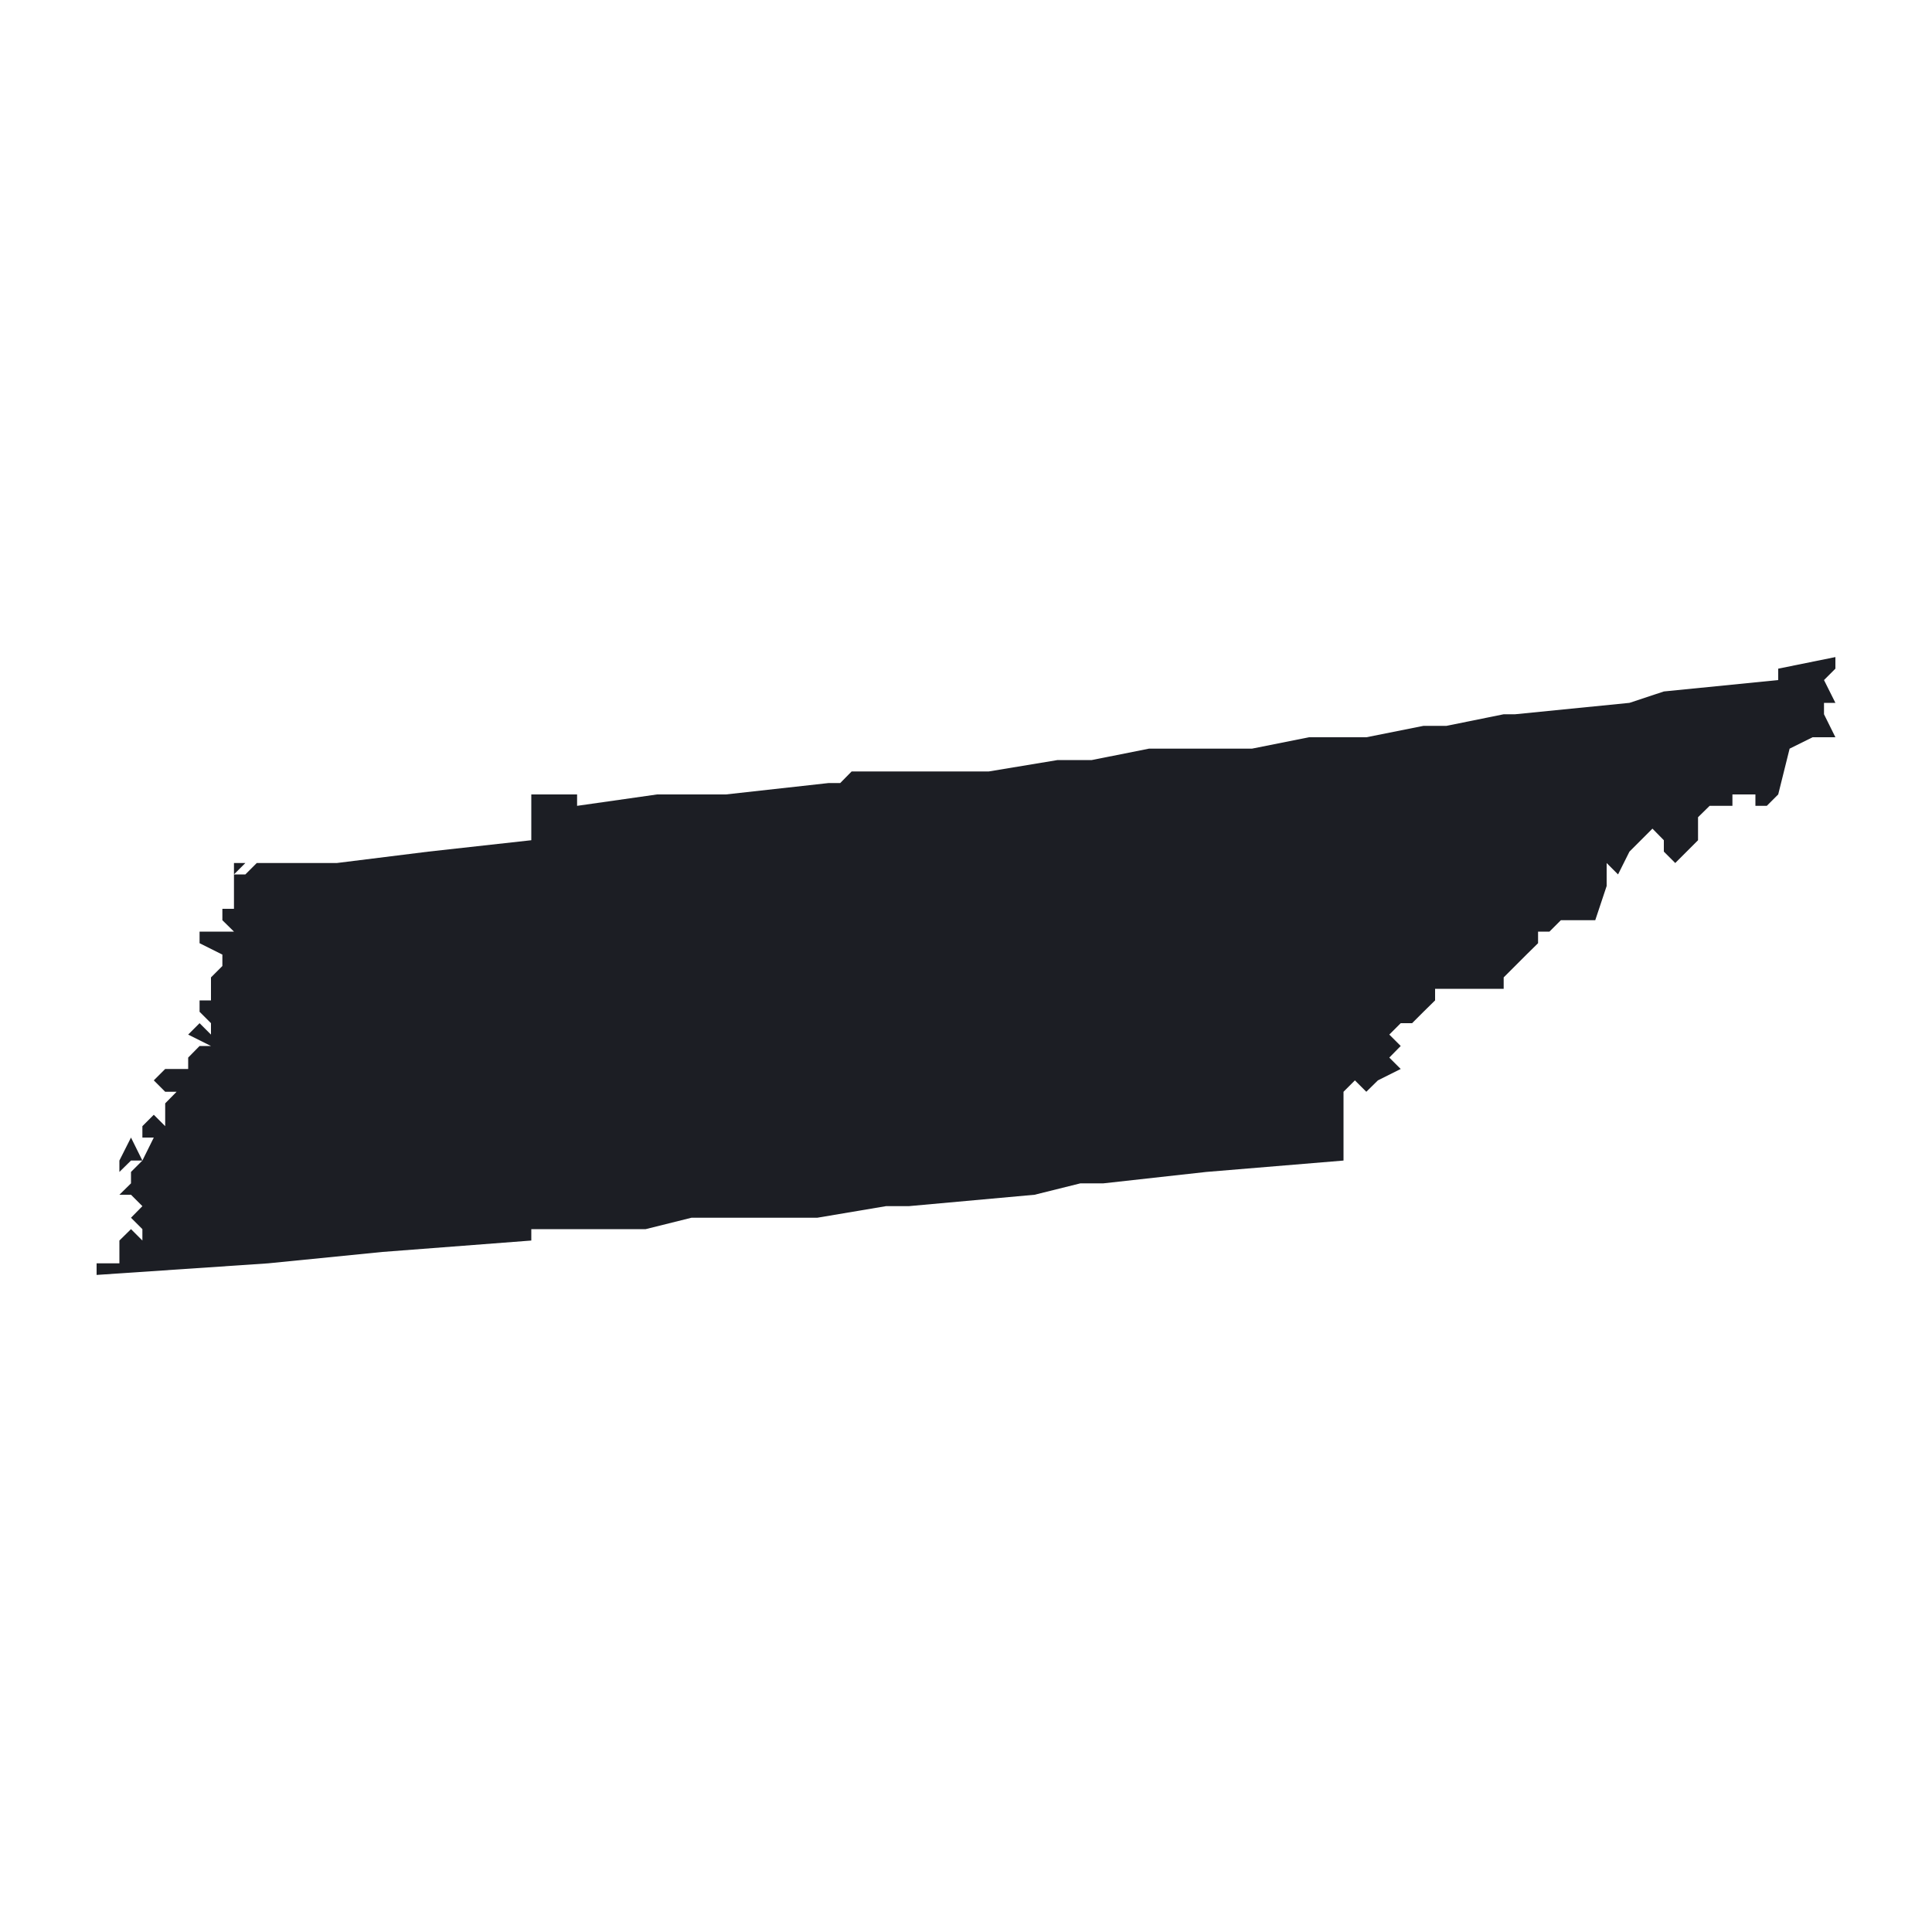
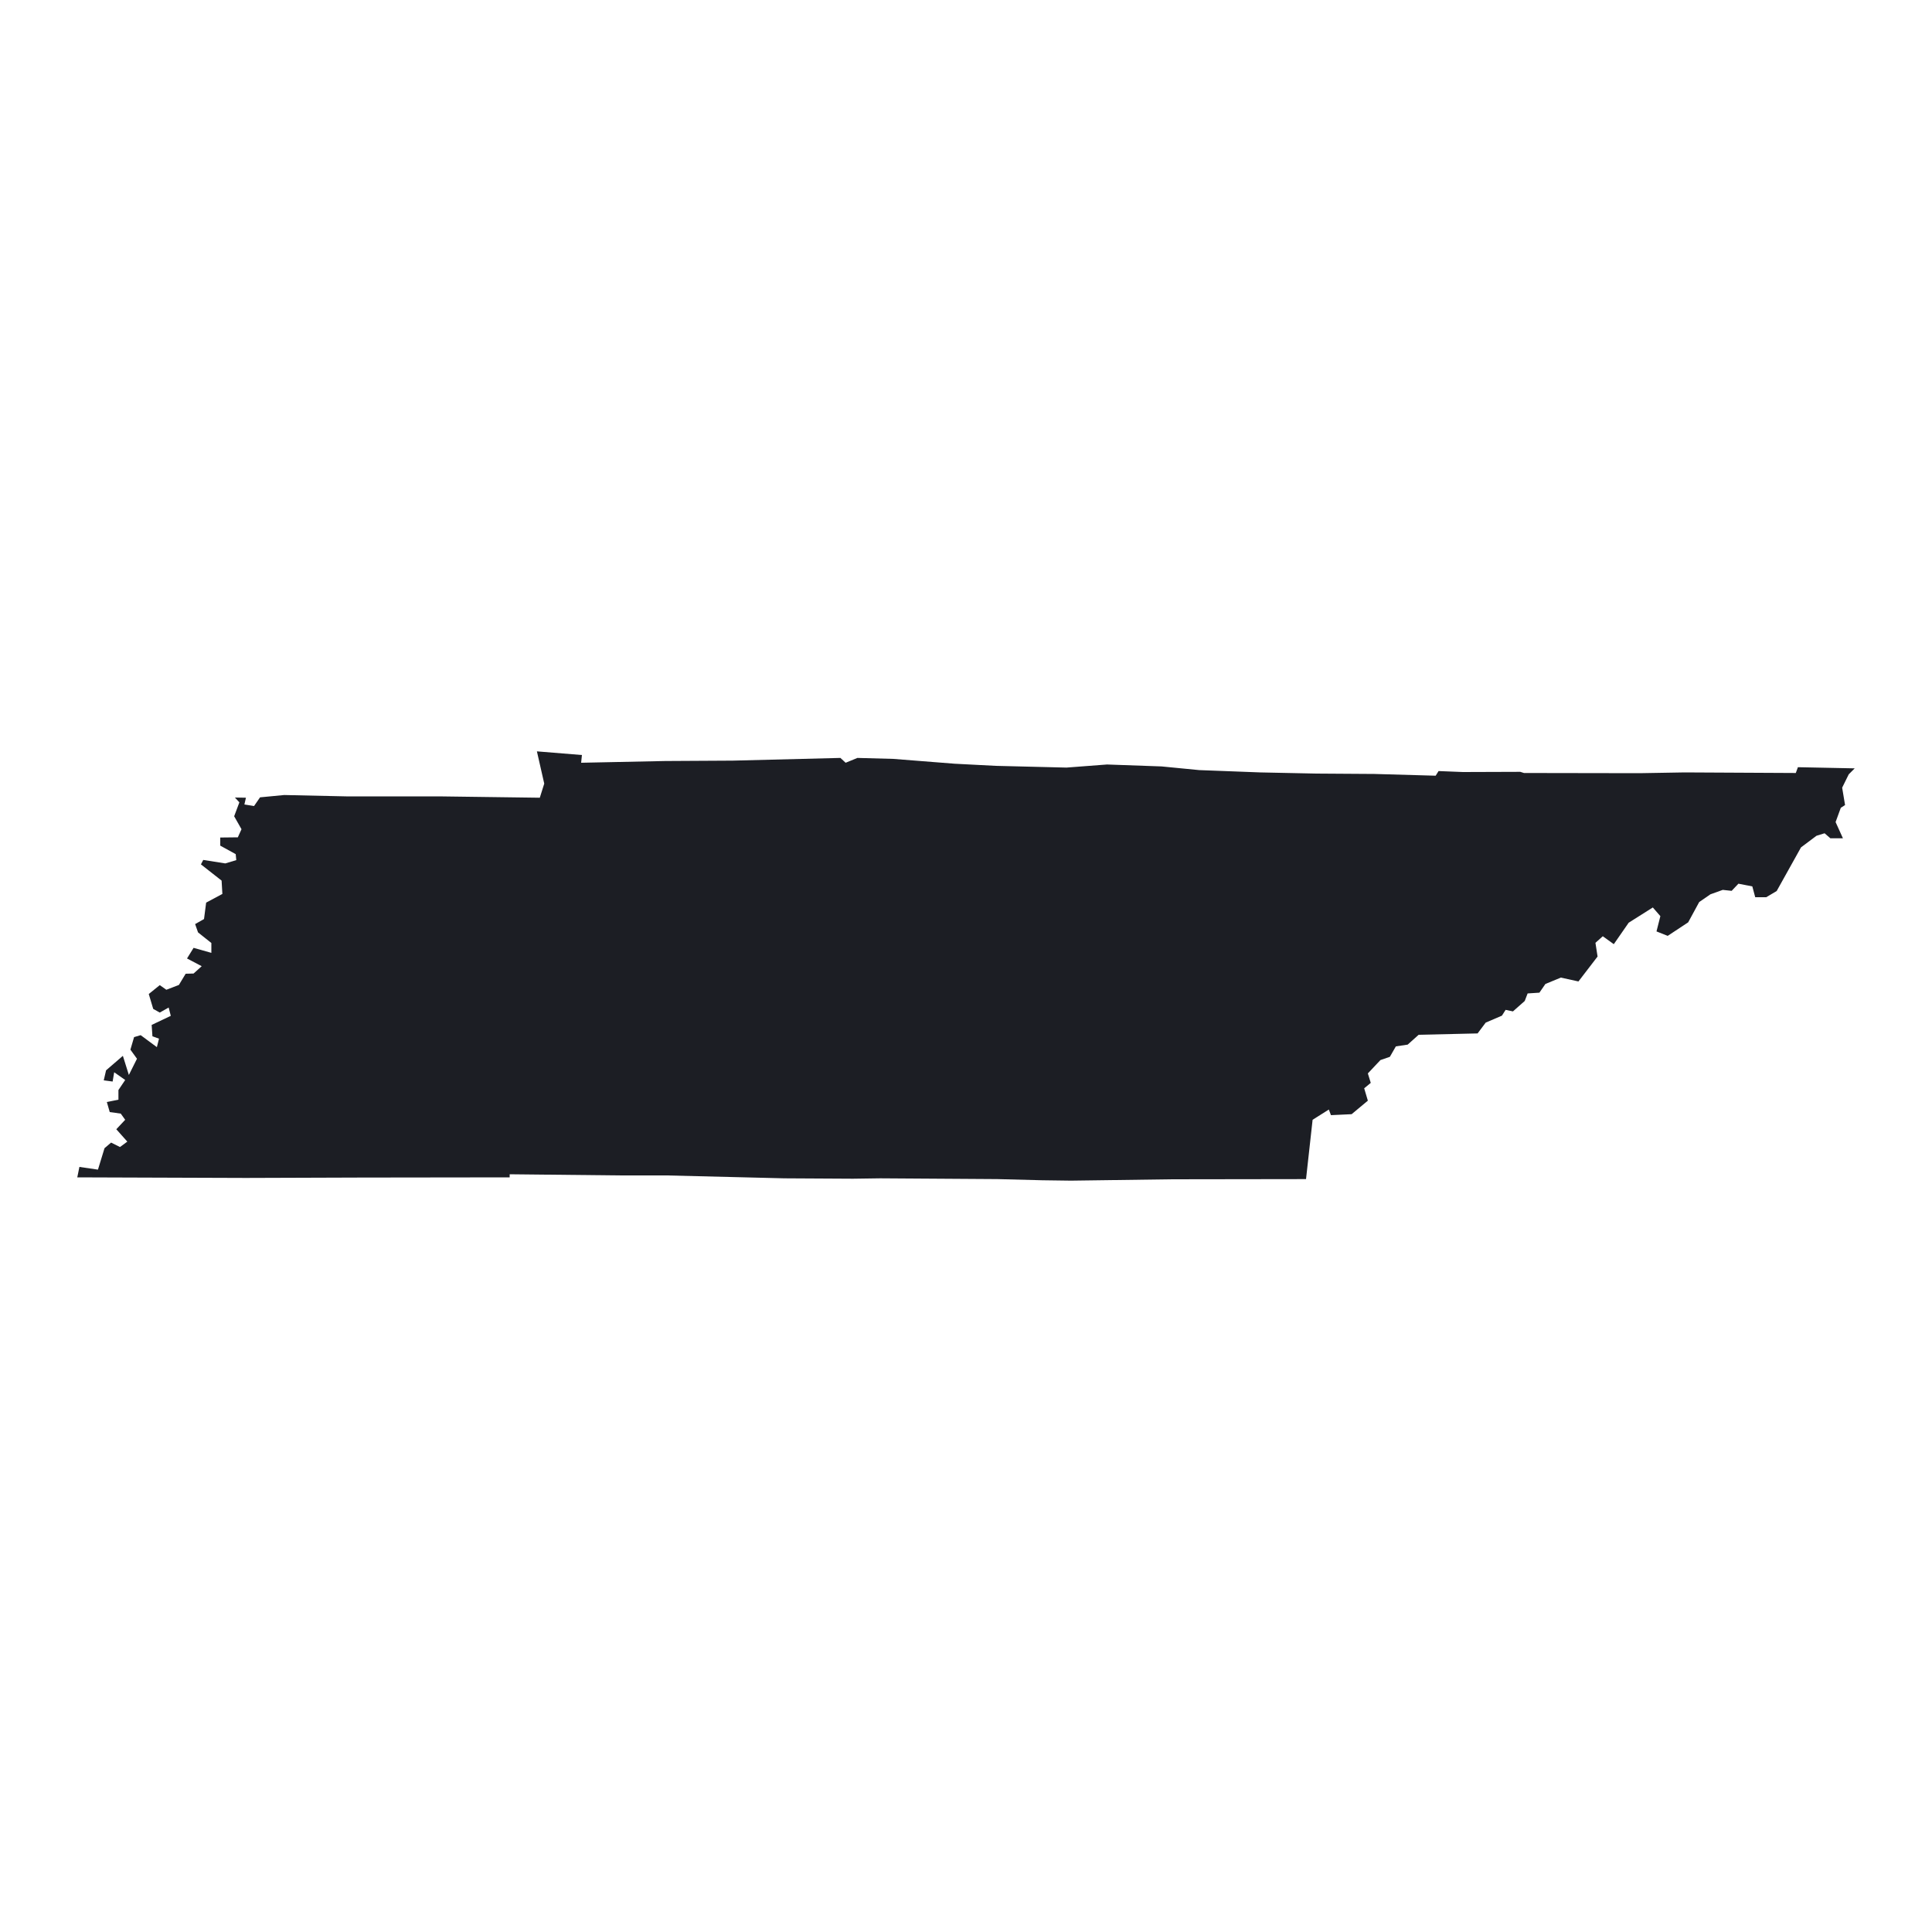
<svg xmlns="http://www.w3.org/2000/svg" viewBox="0 0 100 100">
  <rect width="100" height="100" fill="#ffffff" />
-   <path d="M10.33,51.78L10.92,51.78L10.92,50.59L11.51,50.00L11.51,49.41L10.33,48.82L10.33,48.22L11.51,48.22L12.11,48.22L12.11,48.22L11.51,47.63L11.51,47.04L12.11,47.04L12.11,46.45L12.11,45.86L12.11,45.26L12.11,44.67L12.70,44.67L12.11,45.26L12.70,45.26L13.29,44.67L14.47,44.67L17.43,44.67L22.17,44.08L27.50,43.49L27.50,42.89L27.50,41.12L29.87,41.12L29.87,41.71L34.01,41.12L37.57,41.12L42.89,40.53L43.49,40.53L44.08,39.93L45.86,39.93L48.82,39.93L51.18,39.93L54.74,39.34L56.51,39.34L59.47,38.75L61.25,38.75L64.80,38.75L67.76,38.16L70.72,38.16L73.68,37.57L73.68,37.57L74.87,37.57L77.83,36.97L78.42,36.97L84.34,36.38L86.12,35.79L92.04,35.20L92.04,34.61L95.00,34.01L95.00,34.61L94.41,35.20L95.00,36.38L94.41,36.38L94.41,36.97L95.00,38.16L94.41,38.16L93.82,38.16L93.82,38.16L92.63,38.75L92.04,41.12L91.45,41.71L90.86,41.71L90.86,41.12L89.67,41.12L89.67,41.71L89.08,41.71L88.49,41.71L87.89,42.30L87.89,43.49L86.71,44.67L86.12,44.08L86.12,43.49L85.53,42.89L84.34,44.08L83.75,45.26L83.16,44.67L83.16,45.26L83.16,45.86L82.57,47.63L81.38,47.63L80.79,47.63L80.20,48.22L79.61,48.22L79.61,48.82L79.01,49.41L79.01,49.41L78.42,50.00L77.83,50.59L77.83,51.18L74.28,51.18L74.28,51.78L73.68,52.37L73.09,52.96L72.50,52.96L71.91,53.55L72.50,54.14L71.91,54.74L72.50,55.33L71.32,55.92L70.72,56.51L70.13,55.92L69.54,56.51L69.54,60.07L62.43,60.66L57.11,61.25L55.92,61.25L53.55,61.84L47.04,62.43L45.86,62.43L42.30,63.03L35.79,63.03L33.42,63.62L27.50,63.62L27.50,64.21L19.80,64.80L13.88,65.39L5.00,65.99L5.00,65.39L6.18,65.39L6.18,64.21L6.78,63.62L7.37,64.21L7.37,63.62L6.78,63.03L7.37,62.43L6.78,61.84L6.18,61.84L6.18,61.84L6.78,61.25L6.78,60.66L7.37,60.07L6.78,60.07L6.18,60.66L6.18,60.66L6.18,60.07L6.78,58.88L7.37,60.07L7.96,58.88L7.37,58.88L7.37,58.29L7.96,57.70L8.55,58.29L8.55,58.29L8.55,57.70L8.55,57.11L9.14,56.51L9.14,56.51L8.55,56.51L8.55,56.51L7.96,55.92L8.55,55.33L9.14,55.33L9.74,55.33L9.74,54.74L10.33,54.14L10.92,54.14L9.74,53.55L10.33,52.96L10.92,53.55L10.92,52.96L10.33,52.37Z" fill="#1c1e24" fill-rule="evenodd" />
+   <path d="M10.10,47.83L10.56,47.57L10.67,46.72L11.51,46.27L11.47,45.58L10.40,44.74L10.52,44.51L11.66,44.69L12.23,44.52L12.20,44.21L11.40,43.77L11.40,43.35L12.31,43.34L12.50,42.92L12.12,42.25L12.39,41.53L12.16,41.28L12.73,41.29L12.65,41.64L13.15,41.72L13.46,41.27L14.71,41.15L17.92,41.22L22.72,41.22L27.94,41.29L28.17,40.56L27.79,38.89L30.12,39.08L30.08,39.48L34.42,39.39L37.93,39.37L43.50,39.23L43.77,39.48L44.38,39.23L46.24,39.28L49.41,39.53L51.54,39.64L55.20,39.73L57.30,39.57L60.12,39.67L62.07,39.86L65.23,39.98L68.13,40.04L71.14,40.06L74.31,40.15L74.46,39.91L75.72,39.96L78.69,39.95L78.88,40.01L84.87,40.02L87.19,39.98L92.95,40.01L93.06,39.71L96,39.77L95.69,40.08L95.35,40.77L95.50,41.67L95.28,41.81L95.01,42.55L95.39,43.39L94.74,43.39L94.44,43.13L94.02,43.26L93.22,43.86L91.96,46.12L91.42,46.44L90.85,46.44L90.70,45.88L89.98,45.74L89.63,46.11L89.17,46.06L88.53,46.29L87.95,46.69L87.38,47.74L86.32,48.44L85.74,48.21L85.94,47.42L85.55,46.97L84.30,47.76L83.53,48.87L82.96,48.46L82.58,48.80L82.69,49.51L81.70,50.80L80.79,50.60L79.99,50.93L79.68,51.38L79.07,51.42L78.92,51.81L78.31,52.35L77.93,52.27L77.74,52.57L76.90,52.93L76.48,53.49L73.43,53.56L72.86,54.07L72.25,54.16L71.94,54.70L71.45,54.87L70.80,55.56L70.95,56.05L70.61,56.33L70.80,56.97L69.96,57.67L68.89,57.72L68.78,57.43L67.94,57.96L67.60,61.03L60.62,61.04L55.43,61.11L53.95,61.09L51.62,61.03L45.56,60.99L44.15,61.01L40.60,60.99L34.50,60.84L32.10,60.84L26.38,60.78L26.38,60.94L18.68,60.95L12.73,60.97L4,60.94L4.11,60.40L5.07,60.54L5.41,59.43L5.75,59.14L6.21,59.37L6.59,59.09L6.02,58.45L6.48,57.96L6.25,57.64L5.68,57.56L5.53,57.04L6.13,56.92L6.13,56.42L6.48,55.90L5.91,55.50L5.83,55.98L5.37,55.92L5.49,55.40L6.36,54.65L6.67,55.64L7.09,54.80L6.75,54.33L6.94,53.68L7.28,53.58L8.12,54.20L8.23,53.76L7.89,53.64L7.85,53.05L8.84,52.58L8.73,52.15L8.27,52.41L7.93,52.22L7.70,51.45L8.27,50.99L8.61,51.23L9.26,50.98L9.61,50.40L10.02,50.39L10.44,50.01L9.68,49.61L10.02,49.06L10.94,49.32L10.94,48.81L10.25,48.26Z" fill="#1c1e24" fill-rule="evenodd" />
</svg>
